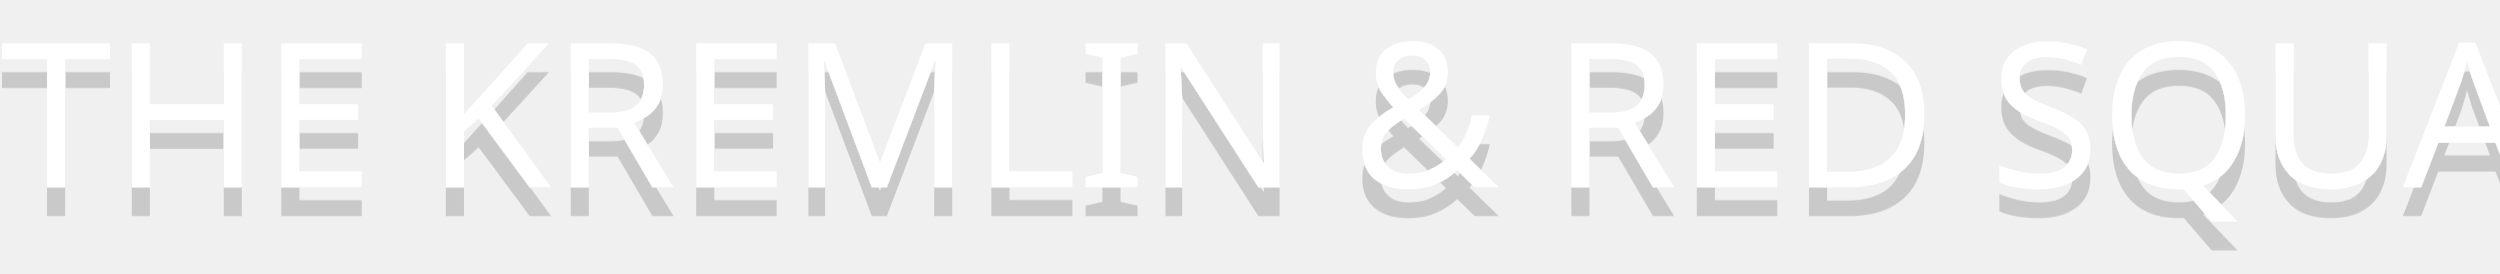
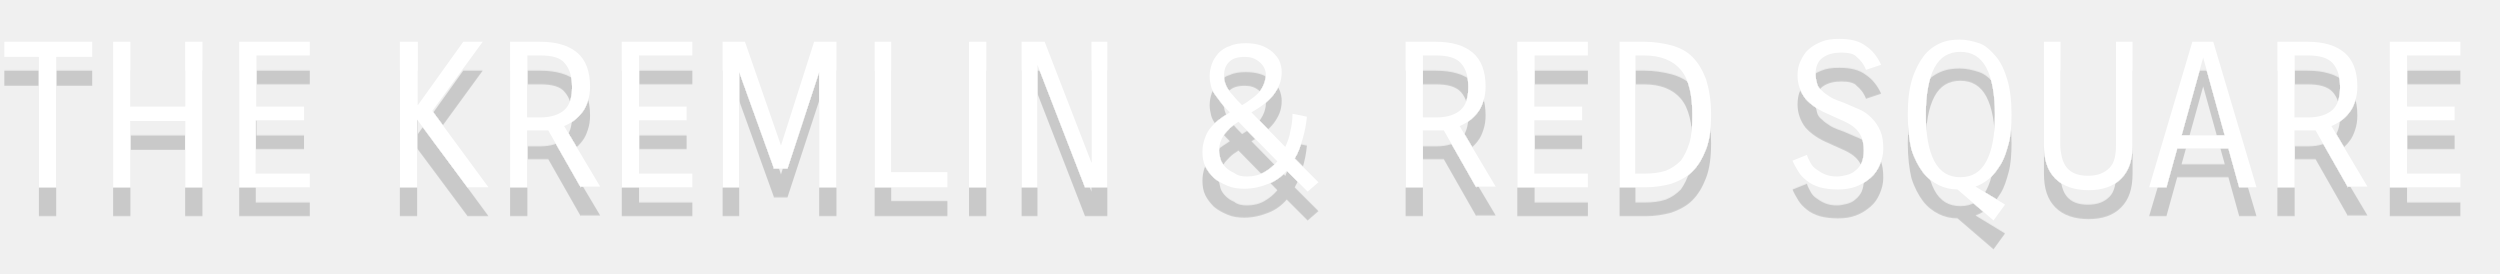
- <svg xmlns="http://www.w3.org/2000/svg" width="347" height="38" viewBox="0 0 347 38">
-   <defs>
-     <filter id="THE_KREMLIN_RED_SQUARE" x="0" y="0" width="347" height="38" filterUnits="userSpaceOnUse">
-       <feOffset dy="4" input="SourceAlpha" />
-       <feGaussianBlur result="blur" />
-       <feFlood flood-opacity="0.161" />
-       <feComposite operator="in" in2="blur" />
-       <feComposite in="SourceGraphic" />
-     </filter>
-   </defs>
+ <svg xmlns="http://www.w3.org/2000/svg" version="1.1" id="Layer_1" x="0px" y="0px" viewBox="0 0 347 38" style="enable-background:new 0 0 347 38;" xml:space="preserve">
+   <style type="text/css">
+ 	.st0{filter:url(#THE_KREMLIN_RED_SQUARE);}
+ 	.st1{enable-background:new    ;}
+ 	.st2{fill:#FFFFFF;}
+ </style>
+   <filter filterUnits="userSpaceOnUse" height="38" id="THE_KREMLIN_RED_SQUARE" width="347" x="0" y="0">
+     <feOffset dy="4" input="SourceAlpha" />
+     <feGaussianBlur result="blur" />
+     <feFlood flood-opacity="0.161" />
+     <feComposite in2="blur" operator="in" />
+     <feComposite in="SourceGraphic" operator="over" />
+   </filter>
  <g id="Kremlin" transform="translate(-169 -47.383)">
-     <g transform="matrix(1, 0, 0, 1, 169, 47.38)" filter="url(#THE_KREMLIN_RED_SQUARE)">
-       <text id="THE_KREMLIN_RED_SQUARE-2" data-name="THE KREMLIN &amp; RED SQUARE" fill="#fff" font-size="28" font-family="CarroisGothicSC-Regular, Carrois Gothic SC">
-         <tspan x="0" y="26">THE KREMLIN &amp; RED SQUARE</tspan>
-       </text>
+     <g transform="matrix(1, 0, 0, 1, 169, 47.38)" class="st0">
+       <g class="st1">
+         <path class="st2" d="M12.7,7.9H7.8V26H5.4V7.9H0.6V5.8h12.2V7.9z" />
+         <path class="st2" d="M28.1,5.8V26h-2.4v-9.2h-7.6V26h-2.4V5.8h2.4v9h7.6v-9H28.1z" />
+         <path class="st2" d="M42.1,16.7h-6.6v7.4H43V26h-9.8V5.8H43v1.9h-7.4v7.1h6.6V16.7z" />
+         <path class="st2" d="M64.9,26l-7-9.4V26h-2.4V5.8H58v8.8l6.3-8.8h2.7l-7,9.6L67.8,26H64.9z" />
+         <path class="st2" d="M80.6,26l-4.5-7.9h-2.9V26h-2.4V5.8H75c2.2,0,3.9,0.5,5.1,1.5c1.2,1,1.8,2.6,1.8,4.7c0,0.8-0.1,1.4-0.3,2     c-0.2,0.6-0.4,1.1-0.8,1.6c-0.3,0.4-0.7,0.8-1.1,1.1c-0.4,0.3-0.9,0.6-1.4,0.8l5,8.4H80.6z M73.2,7.7v8.6H75c1.5,0,2.6-0.4,3.3-1     c0.8-0.7,1.1-1.8,1.1-3.2c0-1.4-0.3-2.5-1-3.3C77.8,8,76.6,7.7,75,7.7H73.2z" />
+         <path class="st2" d="M95.3,16.7h-6.6v7.4h7.4V26h-9.8V5.8h9.8v1.9h-7.4v7.1h6.6V16.7z" />
+         <path class="st2" d="M107.4,23.3L102.6,10v16h-2.3V5.8h3.1l5,14.4l4.6-14.4h3.1V26h-2.4V10l-4.4,13.4H107.4z" />
+         <path class="st2" d="M123.7,5.8v18.1h7.8V26h-10.1V5.8H123.7z" />
+         <path class="st2" d="M136.9,5.8V26h-2.4V5.8H136.9z" />
+         <path class="st2" d="M153.7,5.8V26h-3.1l-6.6-17v17h-2.2V5.8h3.2l6.5,16.8V5.8H153.7z" />
+         <path class="st2" d="M181.4,16.2c-0.1,1.1-0.3,2.1-0.6,3.1s-0.6,1.9-1.1,2.7l3.3,3.3l-1.5,1.3l-2.9-2.9c-0.7,0.8-1.5,1.4-2.5,1.8     s-2.1,0.7-3.4,0.7c-0.8,0-1.6-0.1-2.3-0.4c-0.7-0.3-1.3-0.6-1.9-1.1c-0.5-0.5-0.9-1-1.2-1.6c-0.3-0.6-0.4-1.3-0.4-2     c0-0.7,0.1-1.2,0.3-1.8s0.4-1,0.7-1.4c0.3-0.4,0.7-0.8,1.2-1.2c0.5-0.4,1-0.7,1.6-1.1c-0.4-0.4-0.8-0.8-1.1-1.2     c-0.3-0.4-0.6-0.8-0.9-1.2c-0.3-0.4-0.5-0.8-0.6-1.2c-0.1-0.4-0.2-0.9-0.2-1.4c0-0.6,0.1-1.1,0.3-1.7c0.2-0.6,0.5-1,0.9-1.5     c0.4-0.4,0.9-0.8,1.6-1c0.6-0.3,1.4-0.4,2.2-0.4c0.8,0,1.5,0.1,2.1,0.3c0.6,0.2,1.1,0.5,1.6,0.9c0.4,0.4,0.8,0.8,1,1.3     c0.2,0.5,0.3,1,0.3,1.5c0,0.6-0.1,1.2-0.3,1.7c-0.2,0.5-0.5,1-0.8,1.4c-0.3,0.4-0.8,0.9-1.3,1.3c-0.5,0.4-1.1,0.8-1.8,1.2     l4.7,4.8c0.3-0.7,0.6-1.4,0.7-2.2c0.2-0.8,0.3-1.6,0.3-2.4L181.4,16.2z M173.1,24.5c0.9,0,1.7-0.2,2.4-0.6     c0.7-0.4,1.3-0.9,1.8-1.5l-5.4-5.5c-0.5,0.3-0.9,0.6-1.2,0.9c-0.3,0.3-0.6,0.6-0.8,0.9c-0.2,0.3-0.4,0.7-0.5,1s-0.2,0.8-0.2,1.2     c0,0.4,0.1,0.8,0.2,1.2s0.4,0.8,0.7,1.1s0.7,0.6,1.2,0.8C171.8,24.4,172.4,24.5,173.1,24.5z M169.9,10.5c0,0.3,0,0.6,0.1,0.9     s0.2,0.6,0.4,0.9c0.2,0.3,0.4,0.6,0.8,1c0.3,0.4,0.7,0.8,1.2,1.3c0.7-0.4,1.2-0.8,1.6-1.1s0.8-0.7,1-1s0.4-0.7,0.5-1     s0.2-0.7,0.2-1.1c0-0.7-0.3-1.3-0.9-1.8c-0.6-0.5-1.2-0.7-2-0.7c-1,0-1.7,0.2-2.2,0.7S169.9,9.7,169.9,10.5z" />
+         <path class="st2" d="M204.9,26l-4.5-7.9h-2.9V26h-2.4V5.8h4.2c2.2,0,3.9,0.5,5.1,1.5c1.2,1,1.8,2.6,1.8,4.7c0,0.8-0.1,1.4-0.3,2     s-0.4,1.1-0.8,1.6c-0.3,0.4-0.7,0.8-1.1,1.1c-0.4,0.3-0.9,0.6-1.4,0.8l5,8.4H204.9z M197.5,7.7v8.6h1.9c1.5,0,2.6-0.4,3.3-1     c0.8-0.7,1.1-1.8,1.1-3.2c0-1.4-0.3-2.5-1-3.3c-0.7-0.8-1.9-1.1-3.5-1.1H197.5z" />
+         <path class="st2" d="M219.6,16.7H213v7.4h7.4V26h-9.8V5.8h9.8v1.9H213v7.1h6.6V16.7z" />
+         <path class="st2" d="M228.3,5.8c1.3,0,2.5,0.2,3.7,0.5c1.1,0.3,2.1,0.8,2.9,1.6c0.8,0.8,1.4,1.8,1.9,3.1c0.4,1.3,0.7,2.9,0.7,4.9     c0,1.9-0.2,3.5-0.7,4.8s-1.1,2.3-1.9,3.1s-1.8,1.3-2.9,1.7c-1.1,0.3-2.3,0.5-3.6,0.5h-3.6V5.8H228.3z M227,7.6v16.5h1.2     c1.1,0,2.1-0.1,3-0.4c0.8-0.3,1.5-0.8,2.1-1.4c0.5-0.7,0.9-1.5,1.2-2.5c0.3-1,0.4-2.3,0.4-3.8c0-2.9-0.5-5-1.6-6.3     c-1.1-1.3-2.8-2-5.1-2H227z" />
+         <path class="st2" d="M255.6,7.3c-1,0-1.9,0.2-2.6,0.7c-0.7,0.5-1,1.3-1,2.3c0,0.5,0.1,0.9,0.2,1.3c0.1,0.4,0.3,0.7,0.7,1     c0.3,0.3,0.7,0.6,1.2,0.9s1.1,0.5,1.9,0.8c0.7,0.3,1.4,0.6,2.1,0.9c0.7,0.3,1.2,0.7,1.7,1.2s0.9,1.1,1.2,1.8     c0.3,0.7,0.4,1.5,0.4,2.5c0,0.8-0.2,1.5-0.5,2.2c-0.3,0.7-0.7,1.3-1.3,1.8c-0.6,0.5-1.2,0.9-2,1.2c-0.8,0.3-1.6,0.4-2.5,0.4     c-0.9,0-1.8-0.1-2.5-0.3c-0.7-0.2-1.3-0.5-1.8-0.9s-0.9-0.8-1.2-1.3c-0.3-0.5-0.6-1-0.8-1.5l2-0.8c0.1,0.4,0.3,0.7,0.5,1.1     s0.5,0.7,0.8,0.9s0.7,0.5,1.2,0.7c0.5,0.2,1,0.3,1.7,0.3c0.4,0,0.9-0.1,1.3-0.2c0.4-0.1,0.9-0.3,1.2-0.6c0.4-0.3,0.7-0.7,0.9-1.1     c0.2-0.5,0.3-1,0.3-1.7c0-0.7-0.1-1.3-0.3-1.8c-0.2-0.5-0.5-0.9-0.8-1.2c-0.4-0.4-0.9-0.7-1.5-1s-1.4-0.6-2.2-1     c-1.5-0.6-2.6-1.4-3.3-2.2c-0.7-0.9-1.1-2-1.1-3.2c0-0.7,0.1-1.4,0.4-2c0.3-0.6,0.6-1.2,1.1-1.6c0.5-0.5,1.1-0.8,1.8-1.1     c0.7-0.3,1.5-0.4,2.5-0.4c1.6,0,2.8,0.3,3.7,1c0.9,0.6,1.6,1.5,2.1,2.6l-2.1,0.7c-0.3-0.8-0.8-1.4-1.3-1.8     C257.4,7.5,256.6,7.3,255.6,7.3z" />
+         <path class="st2" d="M264.8,15.9c0-2,0.2-3.6,0.6-4.9c0.4-1.3,1-2.4,1.6-3.2s1.4-1.4,2.3-1.8s1.8-0.5,2.7-0.5s1.8,0.2,2.7,0.5     s1.6,1,2.3,1.8s1.2,1.9,1.6,3.2c0.4,1.3,0.6,3,0.6,4.9c0,1.5-0.1,2.9-0.4,4c-0.3,1.1-0.6,2.1-1.1,2.9c-0.5,0.8-1,1.5-1.6,2     c-0.6,0.5-1.3,0.9-1.9,1.1l4.1,2.5l-1.6,2.2l-5-4.3c-0.9,0-1.8-0.2-2.6-0.6s-1.6-1-2.2-1.8c-0.6-0.8-1.2-1.9-1.6-3.2     C265,19.4,264.8,17.8,264.8,15.9z M267.3,15.9c0,2.8,0.4,5,1.2,6.5c0.8,1.5,2,2.2,3.6,2.2s2.8-0.7,3.6-2.2     c0.8-1.5,1.2-3.6,1.2-6.5c0-2.8-0.4-5-1.2-6.5c-0.8-1.5-2-2.2-3.6-2.2s-2.8,0.7-3.6,2.2C267.7,10.9,267.3,13.1,267.3,15.9z" />
+         <path class="st2" d="M286,5.8v14.3c0,1.4,0.3,2.5,0.9,3.2s1.5,1.1,2.9,1.1c1.4,0,2.3-0.4,3-1.1s0.9-1.8,0.9-3.2V5.8h2.3v14.3     c0,2.1-0.5,3.6-1.6,4.7c-1.1,1.1-2.6,1.6-4.5,1.6s-3.5-0.5-4.6-1.6c-1.1-1.1-1.6-2.6-1.6-4.7V5.8H286z" />
+         <path class="st2" d="M310.8,26l-1.5-5.4h-7.1l-1.5,5.4h-2.4l6-20.2h2.9l6,20.2H310.8z M302.8,18.8h6l-3-10.8L302.8,18.8z" />
+         <path class="st2" d="M325.9,26l-4.5-7.9h-2.9V26h-2.4V5.8h4.2c2.2,0,3.9,0.5,5.1,1.5c1.2,1,1.8,2.6,1.8,4.7c0,0.8-0.1,1.4-0.3,2     s-0.4,1.1-0.8,1.6c-0.3,0.4-0.7,0.8-1.1,1.1c-0.4,0.3-0.9,0.6-1.4,0.8l5,8.4H325.9z M318.5,7.7v8.6h1.9c1.5,0,2.6-0.4,3.3-1     c0.8-0.7,1.1-1.8,1.1-3.2c0-1.4-0.3-2.5-1-3.3s-1.9-1.1-3.5-1.1H318.5z" />
+         <path class="st2" d="M340.7,16.7h-6.6v7.4h7.4V26h-9.8V5.8h9.8v1.9h-7.4v7.1h6.6V16.7z" />
+       </g>
    </g>
  </g>
</svg>
